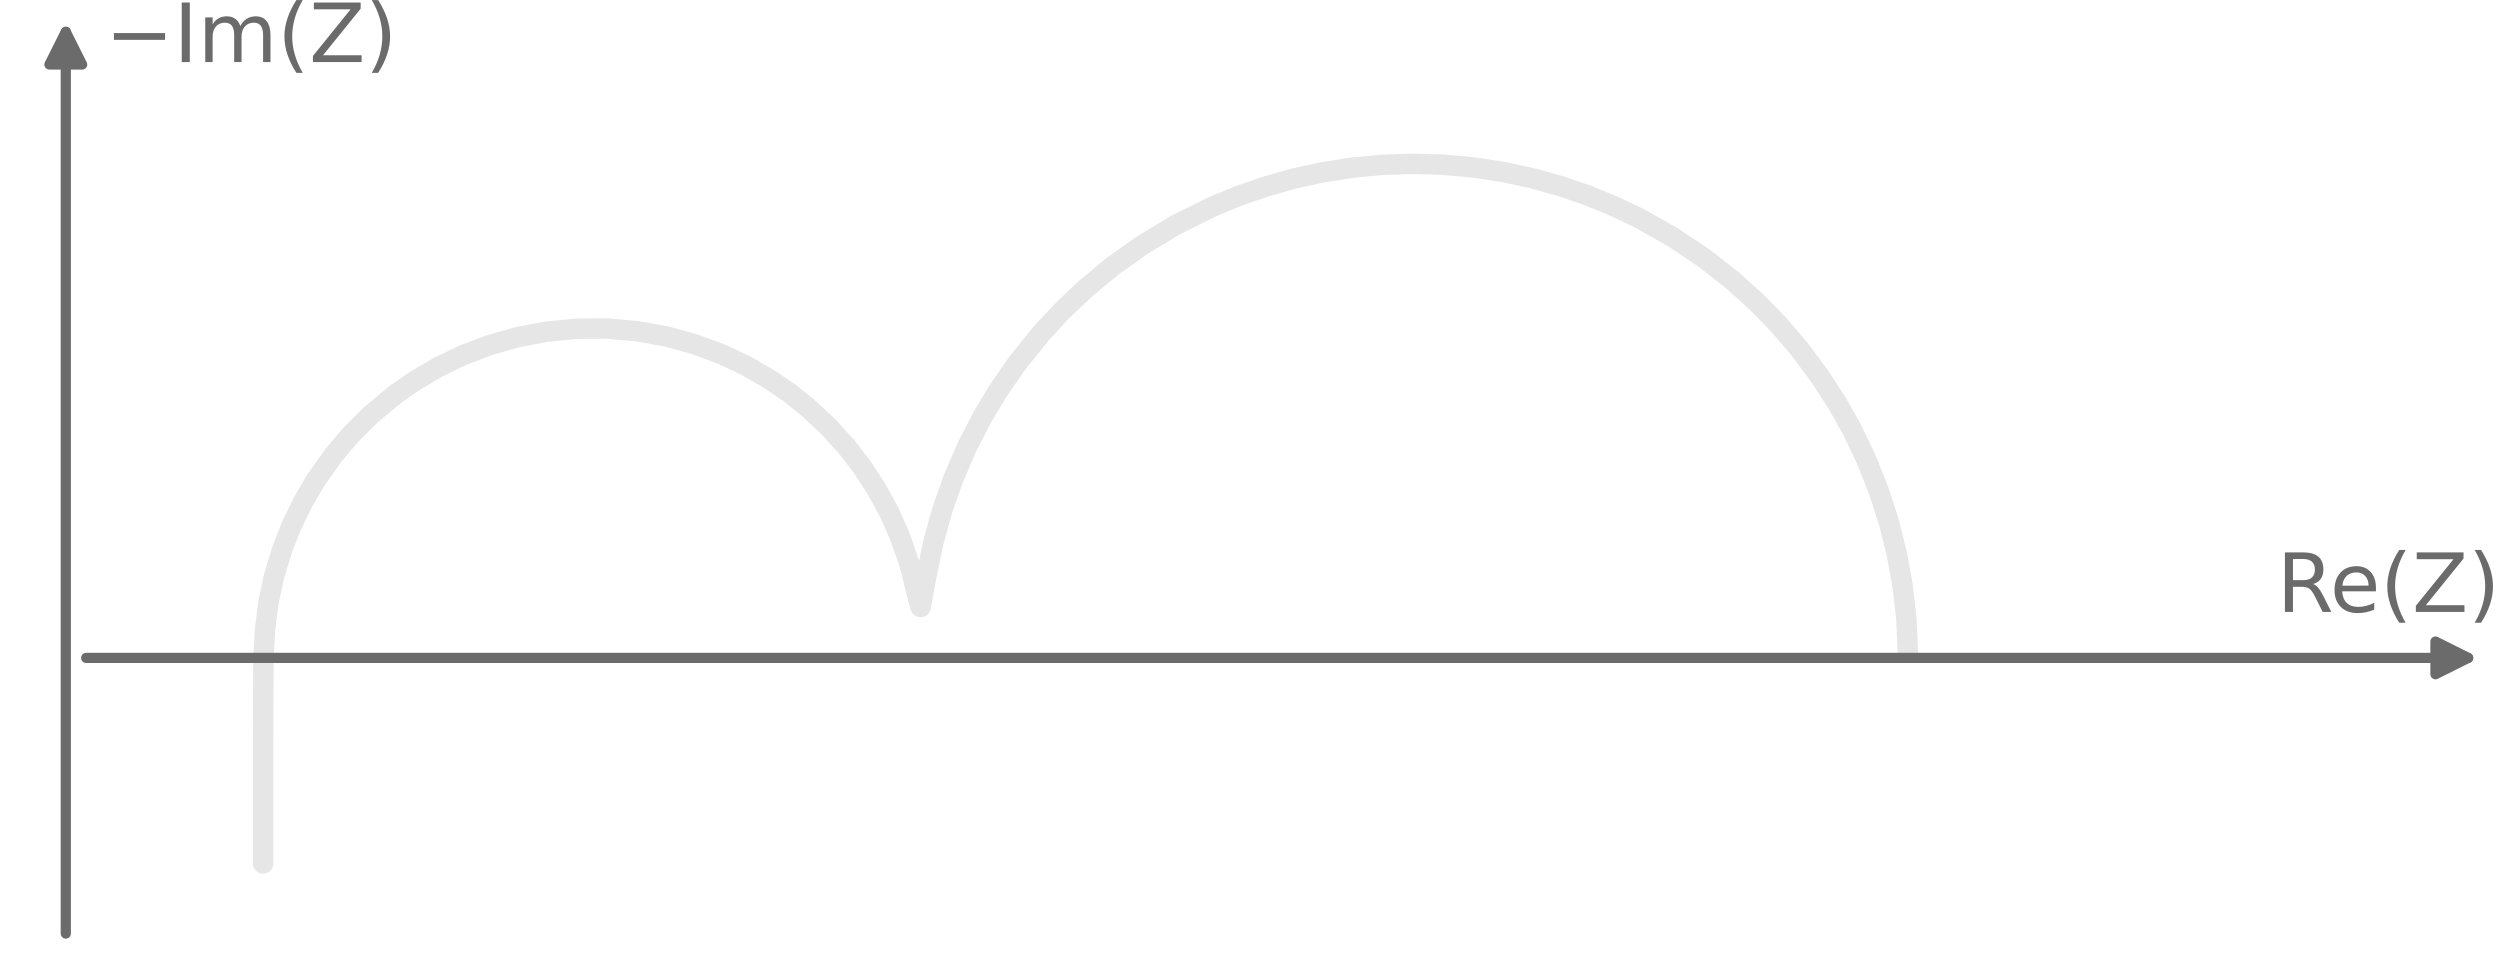
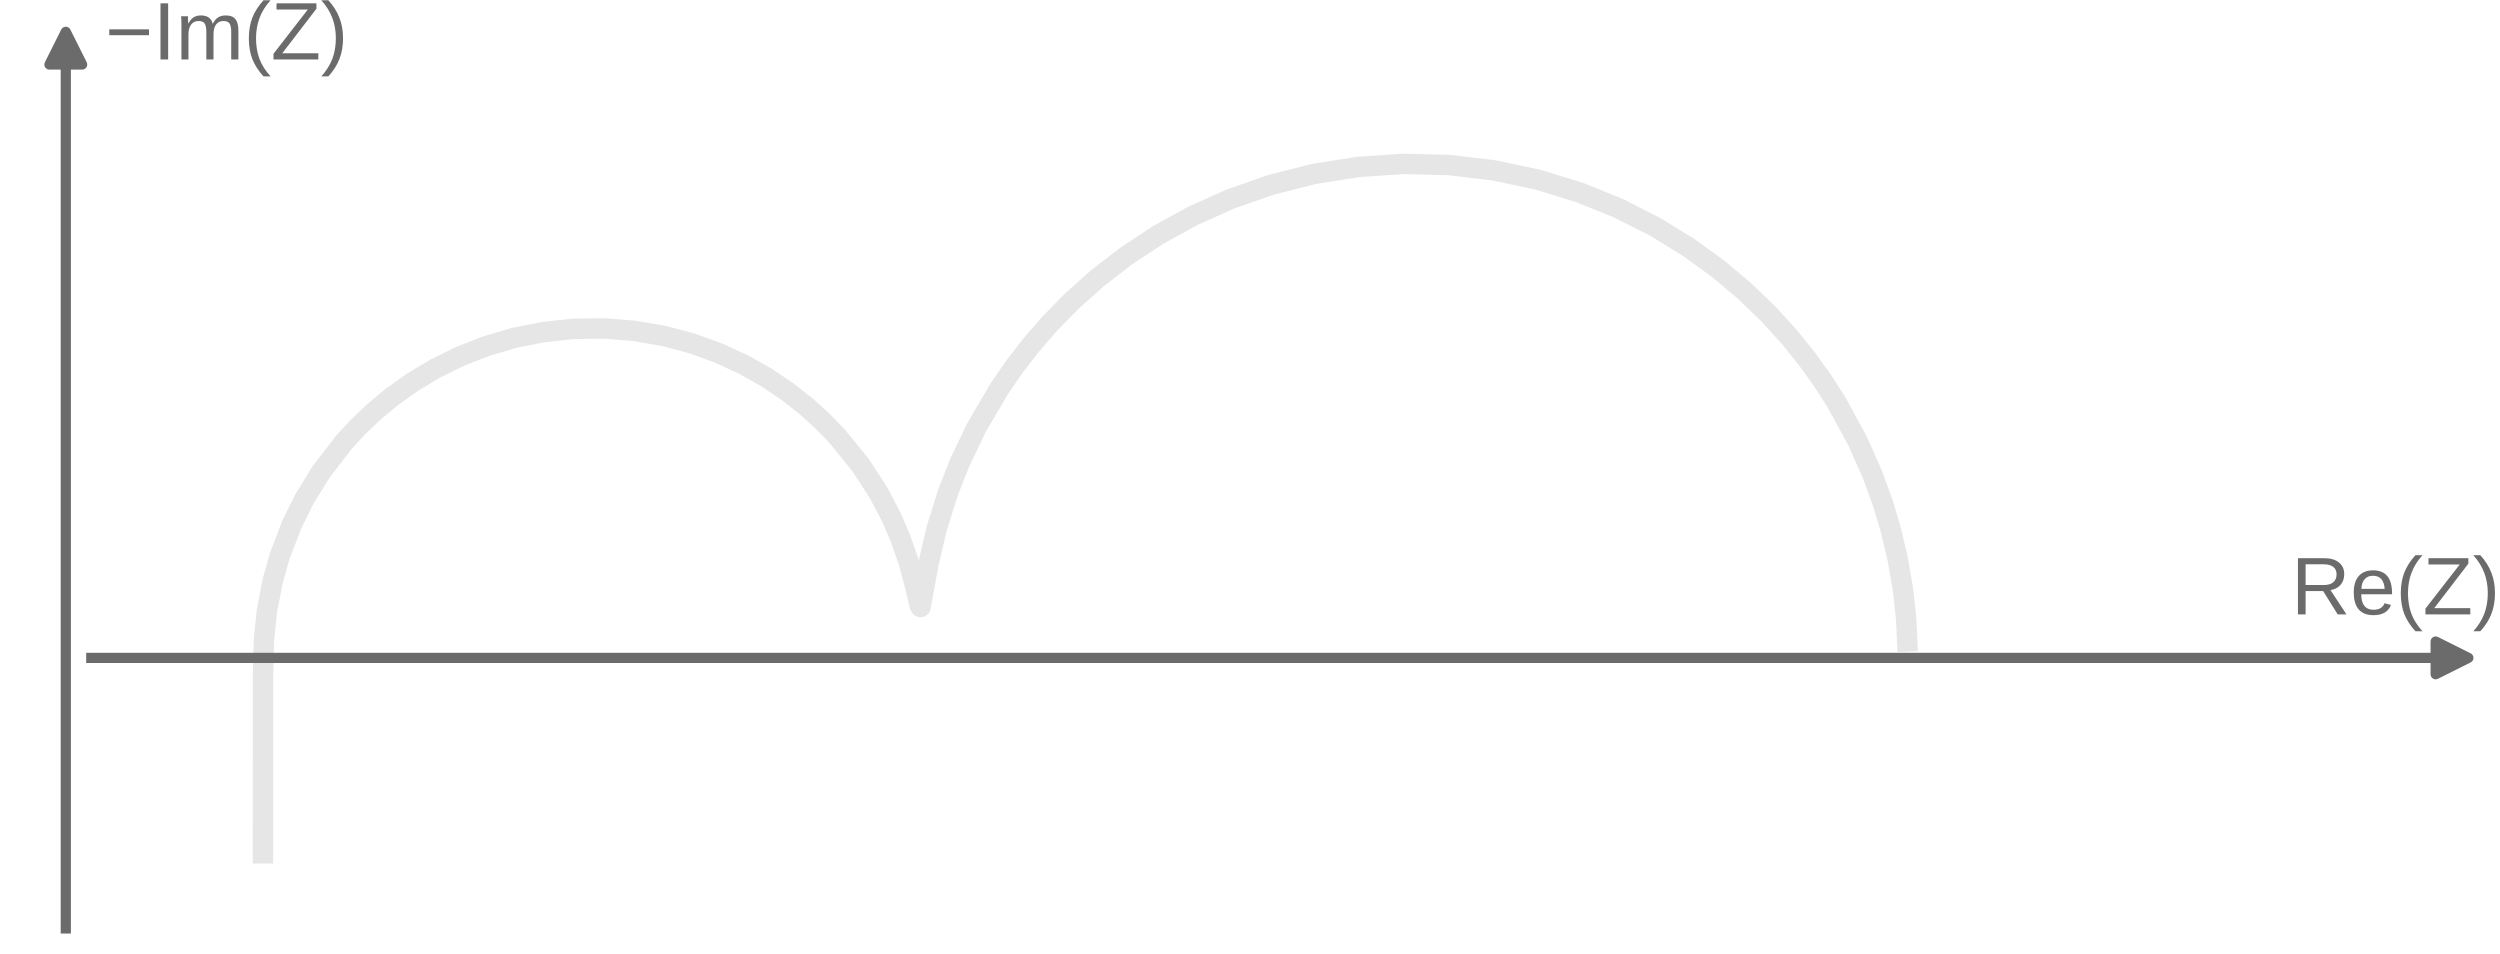
- <svg xmlns="http://www.w3.org/2000/svg" xmlns:xlink="http://www.w3.org/1999/xlink" width="244.8pt" height="93.411pt" viewBox="0 0 244.8 93.411" version="1.1">
+ <svg xmlns="http://www.w3.org/2000/svg" width="244.8pt" height="93.41pt" version="1.1" viewBox="0 0 244.8 93.41">
  <defs>
    <style type="text/css">*{stroke-linejoin: round; stroke-linecap: butt}</style>
  </defs>
-   <g id="figure_1">
-     <g id="patch_1">
-       <path d="M 0 93.411  L 244.8 93.411  L 244.8 0  L 0 0  L 0 93.411  z " style="fill: none" />
-     </g>
-     <g id="axes_1">
-       <g id="line2d_1">
-         <path d="M 186.817 63.814  L 186.668 60.582  L 186.301 57.347  L 185.74 54.249  L 184.955 51.115  L 183.981 48.089  L 182.767 45.034  L 181.389 42.147  L 179.981 39.62  L 178.242 36.917  L 176.115 34.068  L 174.228 31.864  L 172.066 29.636  L 169.608 27.418  L 166.842 25.254  L 163.759 23.195  L 160.366 21.294  L 157.938 20.143  L 155.387 19.106  L 152.724 18.197  L 149.963 17.433  L 147.121 16.826  L 144.216 16.387  L 141.268 16.123  L 138.299 16.041  L 135.332 16.141  L 132.389 16.421  L 129.491 16.876  L 126.659 17.497  L 123.911 18.274  L 121.263 19.193  L 118.728 20.239  L 115.162 22.009  L 111.9 23.971  L 108.952 26.066  L 106.318 28.243  L 103.989 30.454  L 101.946 32.658  L 99.633 35.531  L 97.734 38.274  L 96.19 40.848  L 94.675 43.797  L 93.335 46.918  L 92.256 49.996  L 91.385 53.142  L 90.689 56.528  L 90.155 59.438  L 90.103 59.375  L 89.915 58.648  L 89.067 55.253  L 88.137 52.573  L 87.084 50.195  L 85.791 47.822  L 84.35 45.628  L 82.905 43.76  L 81.158 41.827  L 79.073 39.881  L 77.272 38.45  L 75.261 37.081  L 73.041 35.808  L 70.621 34.67  L 68.021 33.706  L 65.266 32.95  L 62.395 32.432  L 59.45 32.174  L 56.481 32.187  L 53.536 32.471  L 50.666 33.016  L 47.913 33.798  L 45.314 34.79  L 42.896 35.955  L 40.678 37.257  L 38.669 38.656  L 36.316 40.613  L 34.321 42.606  L 32.655 44.575  L 30.98 46.935  L 29.684 49.131  L 28.527 51.51  L 27.589 53.917  L 26.828 56.464  L 26.279 59.058  L 25.938 61.74  L 25.795 64.68  L 25.769 72.207  L 25.769 84.557  L 25.769 84.557  " clip-path="url(#pa2673c12e6)" style="fill: none; stroke: #e6e6e6; stroke-width: 2; stroke-linecap: round" />
-       </g>
-       <g id="patch_2">
-         <path d="M 8.439 64.421  Q 125.619 64.421 241.68 64.421  " style="fill: none; stroke: #6b6b6b; stroke-linecap: round" />
-         <path d="M 238.48 62.821  L 241.68 64.421  L 238.48 66.021  z " style="fill: #6b6b6b; stroke: #6b6b6b; stroke-linecap: round" />
-       </g>
-       <g id="patch_3">
-         <path d="M 6.442 91.412  Q 6.442 46.706 6.442 3.118  " style="fill: none; stroke: #6b6b6b; stroke-linecap: round" />
-         <path d="M 4.842 6.318  L 6.442 3.118  L 8.042 6.318  z " style="fill: #6b6b6b; stroke: #6b6b6b; stroke-linecap: round" />
-       </g>
-       <g id="text_1">
-         <g style="fill: #6b6b6b" transform="translate(222.955 59.92234) scale(0.08 -0.08)">
-           <defs>
-             <path id="DejaVuSans-35" d="M 2841 2188  Q 3044 2119 3236 1894  Q 3428 1669 3622 1275  L 4263 0  L 3584 0  L 2988 1197  Q 2756 1666 2539 1819  Q 2322 1972 1947 1972  L 1259 1972  L 1259 0  L 628 0  L 628 4666  L 2053 4666  Q 2853 4666 3247 4331  Q 3641 3997 3641 3322  Q 3641 2881 3436 2590  Q 3231 2300 2841 2188  z M 1259 4147  L 1259 2491  L 2053 2491  Q 2509 2491 2742 2702  Q 2975 2913 2975 3322  Q 2975 3731 2742 3939  Q 2509 4147 2053 4147  L 1259 4147  z " transform="scale(0.015625)" />
-             <path id="DejaVuSans-48" d="M 3597 1894  L 3597 1613  L 953 1613  Q 991 1019 1311 708  Q 1631 397 2203 397  Q 2534 397 2845 478  Q 3156 559 3463 722  L 3463 178  Q 3153 47 2828 -22  Q 2503 -91 2169 -91  Q 1331 -91 842 396  Q 353 884 353 1716  Q 353 2575 817 3079  Q 1281 3584 2069 3584  Q 2775 3584 3186 3129  Q 3597 2675 3597 1894  z M 3022 2063  Q 3016 2534 2758 2815  Q 2500 3097 2075 3097  Q 1594 3097 1305 2825  Q 1016 2553 972 2059  L 3022 2063  z " transform="scale(0.015625)" />
-             <path id="DejaVuSans-b" d="M 1984 4856  Q 1566 4138 1362 3434  Q 1159 2731 1159 2009  Q 1159 1288 1364 580  Q 1569 -128 1984 -844  L 1484 -844  Q 1016 -109 783 600  Q 550 1309 550 2009  Q 550 2706 781 3412  Q 1013 4119 1484 4856  L 1984 4856  z " transform="scale(0.015625)" />
-             <path id="DejaVuSans-3d" d="M 359 4666  L 4025 4666  L 4025 4184  L 1075 531  L 4097 531  L 4097 0  L 288 0  L 288 481  L 3238 4134  L 359 4134  L 359 4666  z " transform="scale(0.015625)" />
-             <path id="DejaVuSans-c" d="M 513 4856  L 1013 4856  Q 1481 4119 1714 3412  Q 1947 2706 1947 2009  Q 1947 1309 1714 600  Q 1481 -109 1013 -844  L 513 -844  Q 928 -128 1133 580  Q 1338 1288 1338 2009  Q 1338 2731 1133 3434  Q 928 4138 513 4856  z " transform="scale(0.015625)" />
-           </defs>
-           <use xlink:href="#DejaVuSans-35" />
-           <use xlink:href="#DejaVuSans-48" transform="translate(65 0)" />
-           <use xlink:href="#DejaVuSans-b" transform="translate(126.5312 0)" />
-           <use xlink:href="#DejaVuSans-3d" transform="translate(165.5469 0)" />
-           <use xlink:href="#DejaVuSans-c" transform="translate(234.0469 0)" />
-         </g>
-       </g>
-       <g id="text_2">
-         <g style="fill: #6b6b6b" transform="translate(10.30737 6.078125) scale(0.08 -0.08)">
-           <defs>
-             <path id="DejaVuSans-c9c" d="M 678 2272  L 4684 2272  L 4684 1741  L 678 1741  L 678 2272  z " transform="scale(0.015625)" />
-             <path id="DejaVuSans-2c" d="M 628 4666  L 1259 4666  L 1259 0  L 628 0  L 628 4666  z " transform="scale(0.015625)" />
-             <path id="DejaVuSans-50" d="M 3328 2828  Q 3544 3216 3844 3400  Q 4144 3584 4550 3584  Q 5097 3584 5394 3201  Q 5691 2819 5691 2113  L 5691 0  L 5113 0  L 5113 2094  Q 5113 2597 4934 2840  Q 4756 3084 4391 3084  Q 3944 3084 3684 2787  Q 3425 2491 3425 1978  L 3425 0  L 2847 0  L 2847 2094  Q 2847 2600 2669 2842  Q 2491 3084 2119 3084  Q 1678 3084 1418 2786  Q 1159 2488 1159 1978  L 1159 0  L 581 0  L 581 3500  L 1159 3500  L 1159 2956  Q 1356 3278 1631 3431  Q 1906 3584 2284 3584  Q 2666 3584 2933 3390  Q 3200 3197 3328 2828  z " transform="scale(0.015625)" />
-           </defs>
-           <use xlink:href="#DejaVuSans-c9c" />
-           <use xlink:href="#DejaVuSans-2c" transform="translate(83.79688 0)" />
-           <use xlink:href="#DejaVuSans-50" transform="translate(113.2969 0)" />
-           <use xlink:href="#DejaVuSans-b" transform="translate(210.7031 0)" />
-           <use xlink:href="#DejaVuSans-3d" transform="translate(249.7188 0)" />
-           <use xlink:href="#DejaVuSans-c" transform="translate(318.2188 0)" />
-         </g>
-       </g>
-     </g>
+   <path d="m0 93.41h244.8v-93.41h-244.8v93.41z" fill="none" />
+   <path d="m186.8 63.81-0.151-3.255-0.313-2.847-0.508-2.956-0.712-2.999-0.737-2.457-1.047-2.873-1.476-3.317-2.056-3.76-1.302-2.032-1.517-2.118-1.758-2.185-2.024-2.227-2.311-2.236-2.616-2.205-2.932-2.126-3.249-1.995-3.556-1.806-3.839-1.56-4.084-1.258-4.278-0.909-4.408-0.524-4.466-0.117-4.449 0.294-4.357 0.693-4.196 1.063-3.977 1.391-3.713 1.667-3.417 1.886-3.104 2.048-2.786 2.153-2.474 2.208-2.177 2.219-1.899 2.193-1.645 2.138-1.415 2.06-2.244 3.825-1.617 3.382-1.151 2.925-1.122 3.577-0.81 3.462-0.762 4.203-0.097-0.154-0.448-1.955-0.63-2.325-0.868-2.464-0.886-2.025-1.238-2.338-1.707-2.626-2.307-2.844-1.419-1.465-1.616-1.463-1.823-1.432-2.034-1.368-2.244-1.268-2.444-1.128-2.624-0.951-2.776-0.738-2.89-0.496-2.959-0.233-2.979 0.041-2.949 0.313-2.869 0.573-2.747 0.81-2.588 1.017-2.403 1.187-2.2 1.32-1.99 1.414-1.779 1.472-1.574 1.498-1.38 1.497-2.237 2.904-1.651 2.689-1.196 2.413-1.182 3.071-0.699 2.459-0.58 3.014-0.28 2.742-0.095 3.369-0.011 18.59v0" fill="none" stroke="#e6e6e6" stroke-linecap="round" stroke-width="2" />
+   <g stroke="#6b6b6b" stroke-linecap="round">
+     <path d="m8.439 64.42q117.2 0 233.2 0" fill="none" />
+     <path d="m238.5 62.82 3.2 1.6-3.2 1.6z" fill="#6b6b6b" />
  </g>
-   <defs>
-     <clipPath id="pa2673c12e6">
-       <rect x="0" y="0" width="244.8" height="93.411" />
-     </clipPath>
-   </defs>
+   <g stroke="#6b6b6b" stroke-linecap="round">
+     <path d="m6.442 91.41q0-44.71 0-88.29" fill="none" />
+     <path d="m4.842 6.318 1.6-3.2 1.6 3.2z" fill="#6b6b6b" />
+   </g>
+   <text transform="rotate(-0 244.8 60.16)" x="244.8" y="60.16" fill="#6b6b6b" font-family="'Arial', sans-serif" font-size="8px" text-anchor="end">Re(Z)</text>
+   <text transform="rotate(-0 10.31 5.824)" x="10.307" y="5.824" fill="#6b6b6b" font-family="'Arial', sans-serif" font-size="8px">−Im(Z)</text>
</svg>
